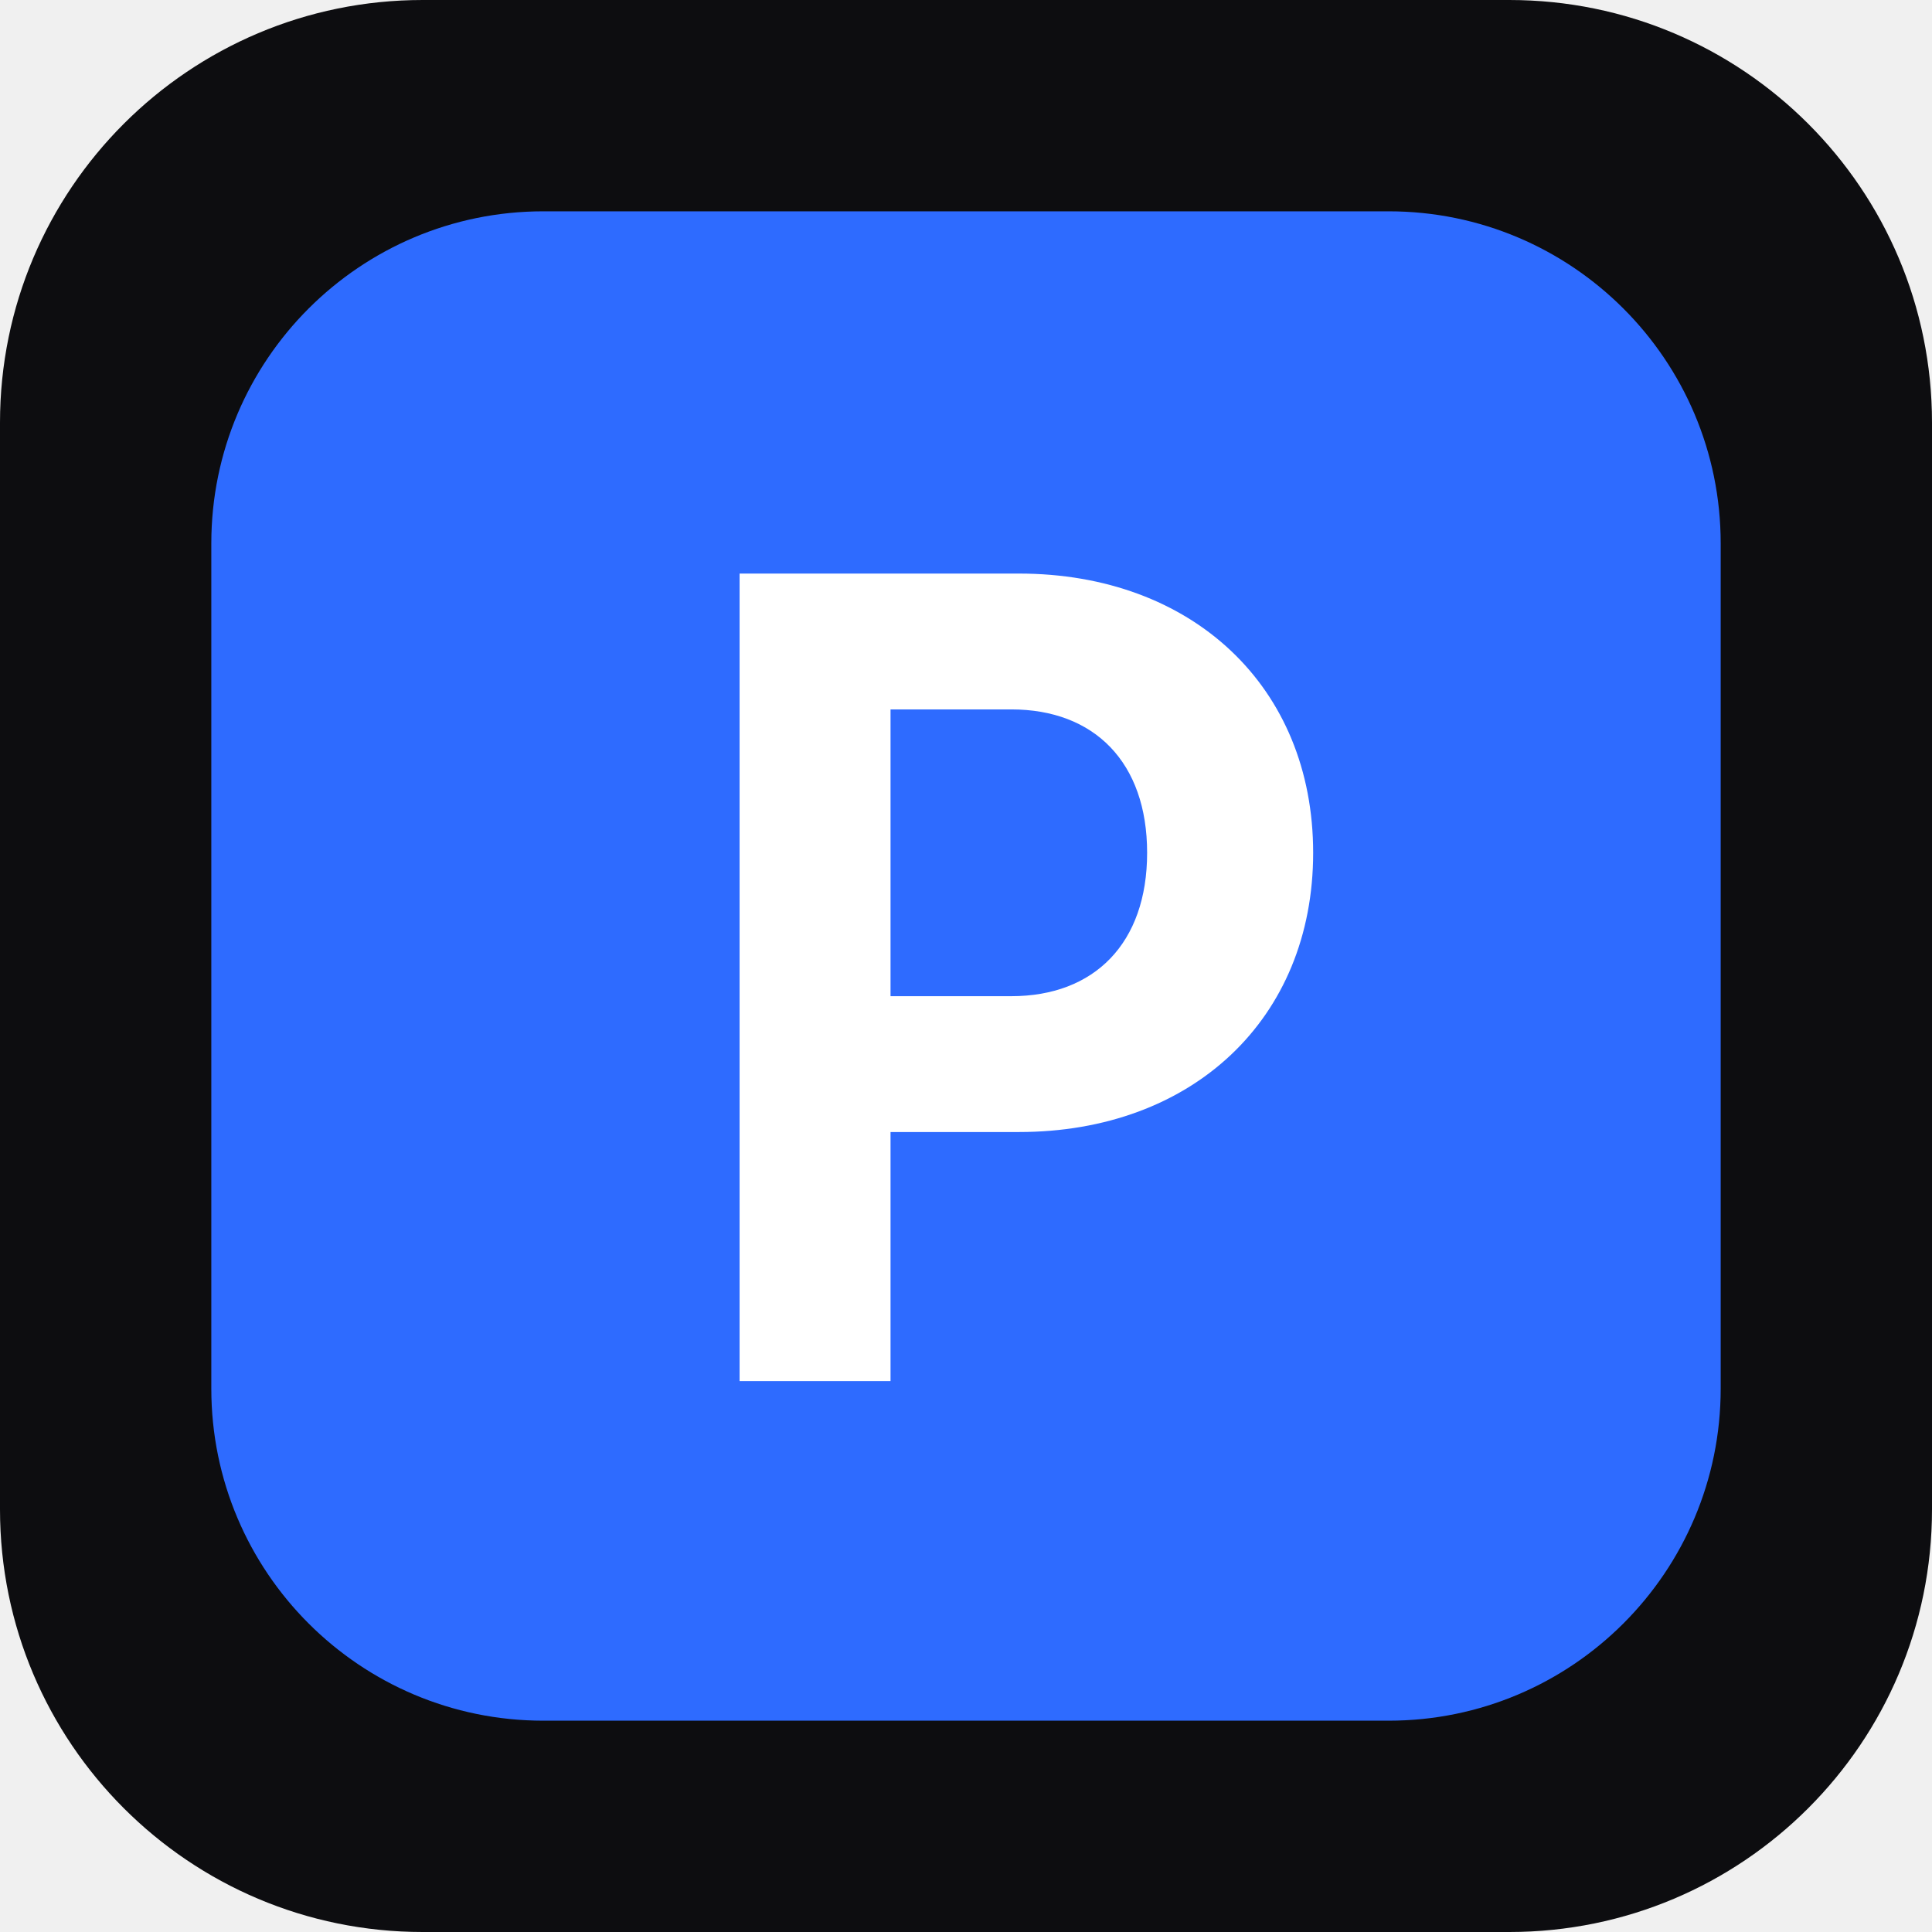
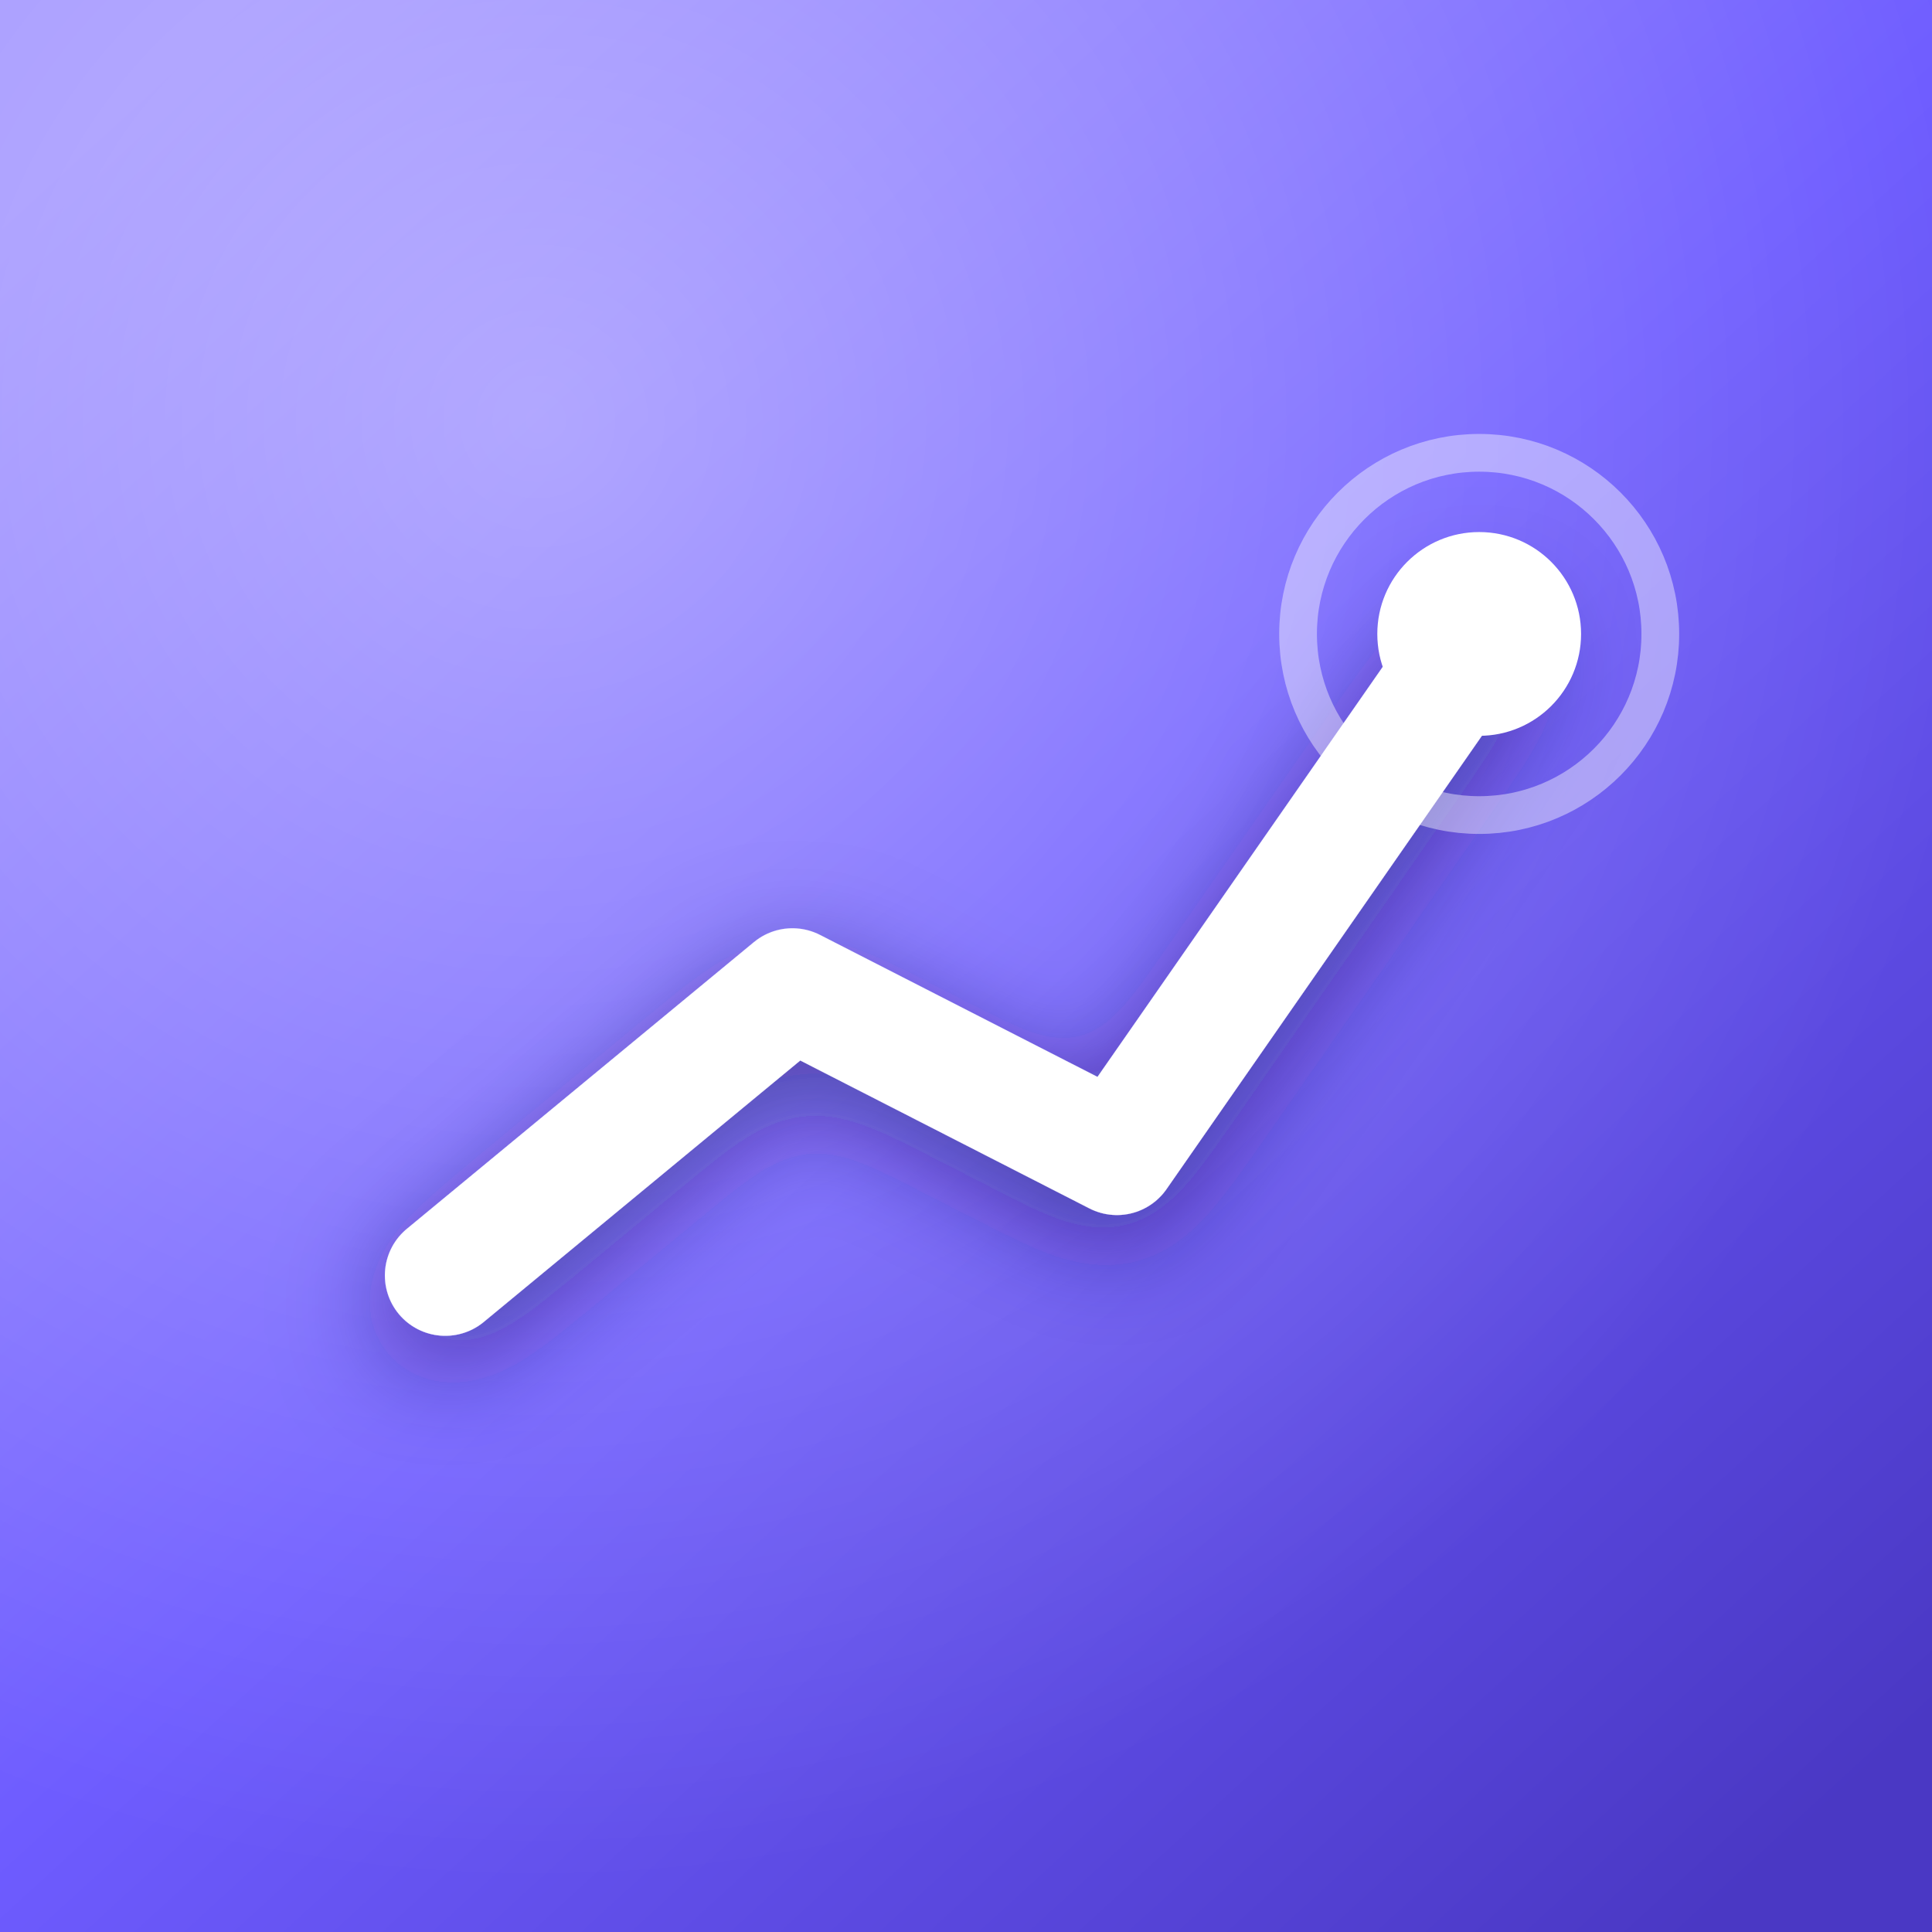
<svg xmlns="http://www.w3.org/2000/svg" width="512" height="512" viewBox="0 0 512 512">
-   <rect width="512" height="512" rx="112" fill="#0D0D10" />
-   <rect x="56" y="56" width="400" height="400" rx="88" fill="#2E6BFF" />
-   <path d="M196 152h74c46 0 78 30 78 74s-32 74-78 74h-34v66h-40V152zm40 112h32c22 0 36-14 36-38s-14-38-36-38h-32v76z" fill="#fff" />
+   <defs>
+     <linearGradient id="bg" x1="40" y1="20" x2="472" y2="492" gradientUnits="userSpaceOnUse">
+       <stop offset="0" stop-color="#9A8CFF" />
+       <stop offset="0.5" stop-color="#6E5CFF" />
+       <stop offset="1" stop-color="#4A38C4" />
+     </linearGradient>
+     <radialGradient id="hi" cx="0.28" cy="0.22" r="0.75">
+       <stop offset="0" stop-color="#ffffff" stop-opacity="0.35" />
+       <stop offset="1" stop-color="#ffffff" stop-opacity="0" />
+     </radialGradient>
+     <filter id="sh" x="-30%" y="-30%" width="160%" height="160%">
+       <feDropShadow dx="0" dy="8" stdDeviation="14" flood-color="#241a6b" flood-opacity="0.55" />
+     </filter>
+   </defs>
+   <rect width="512" height="512" fill="url(#bg)" />
+   <rect width="512" height="512" fill="url(#hi)" />
+   <polyline points="118,338 210,262 296,306 392,168" fill="none" stroke="#ffffff" stroke-width="32" stroke-linecap="round" stroke-linejoin="round" filter="url(#sh)" />
+   <circle cx="392" cy="168" r="48" fill="none" stroke="#ffffff" stroke-opacity="0.42" stroke-width="10" />
+   <circle cx="392" cy="168" r="27" fill="#ffffff" />
</svg>
